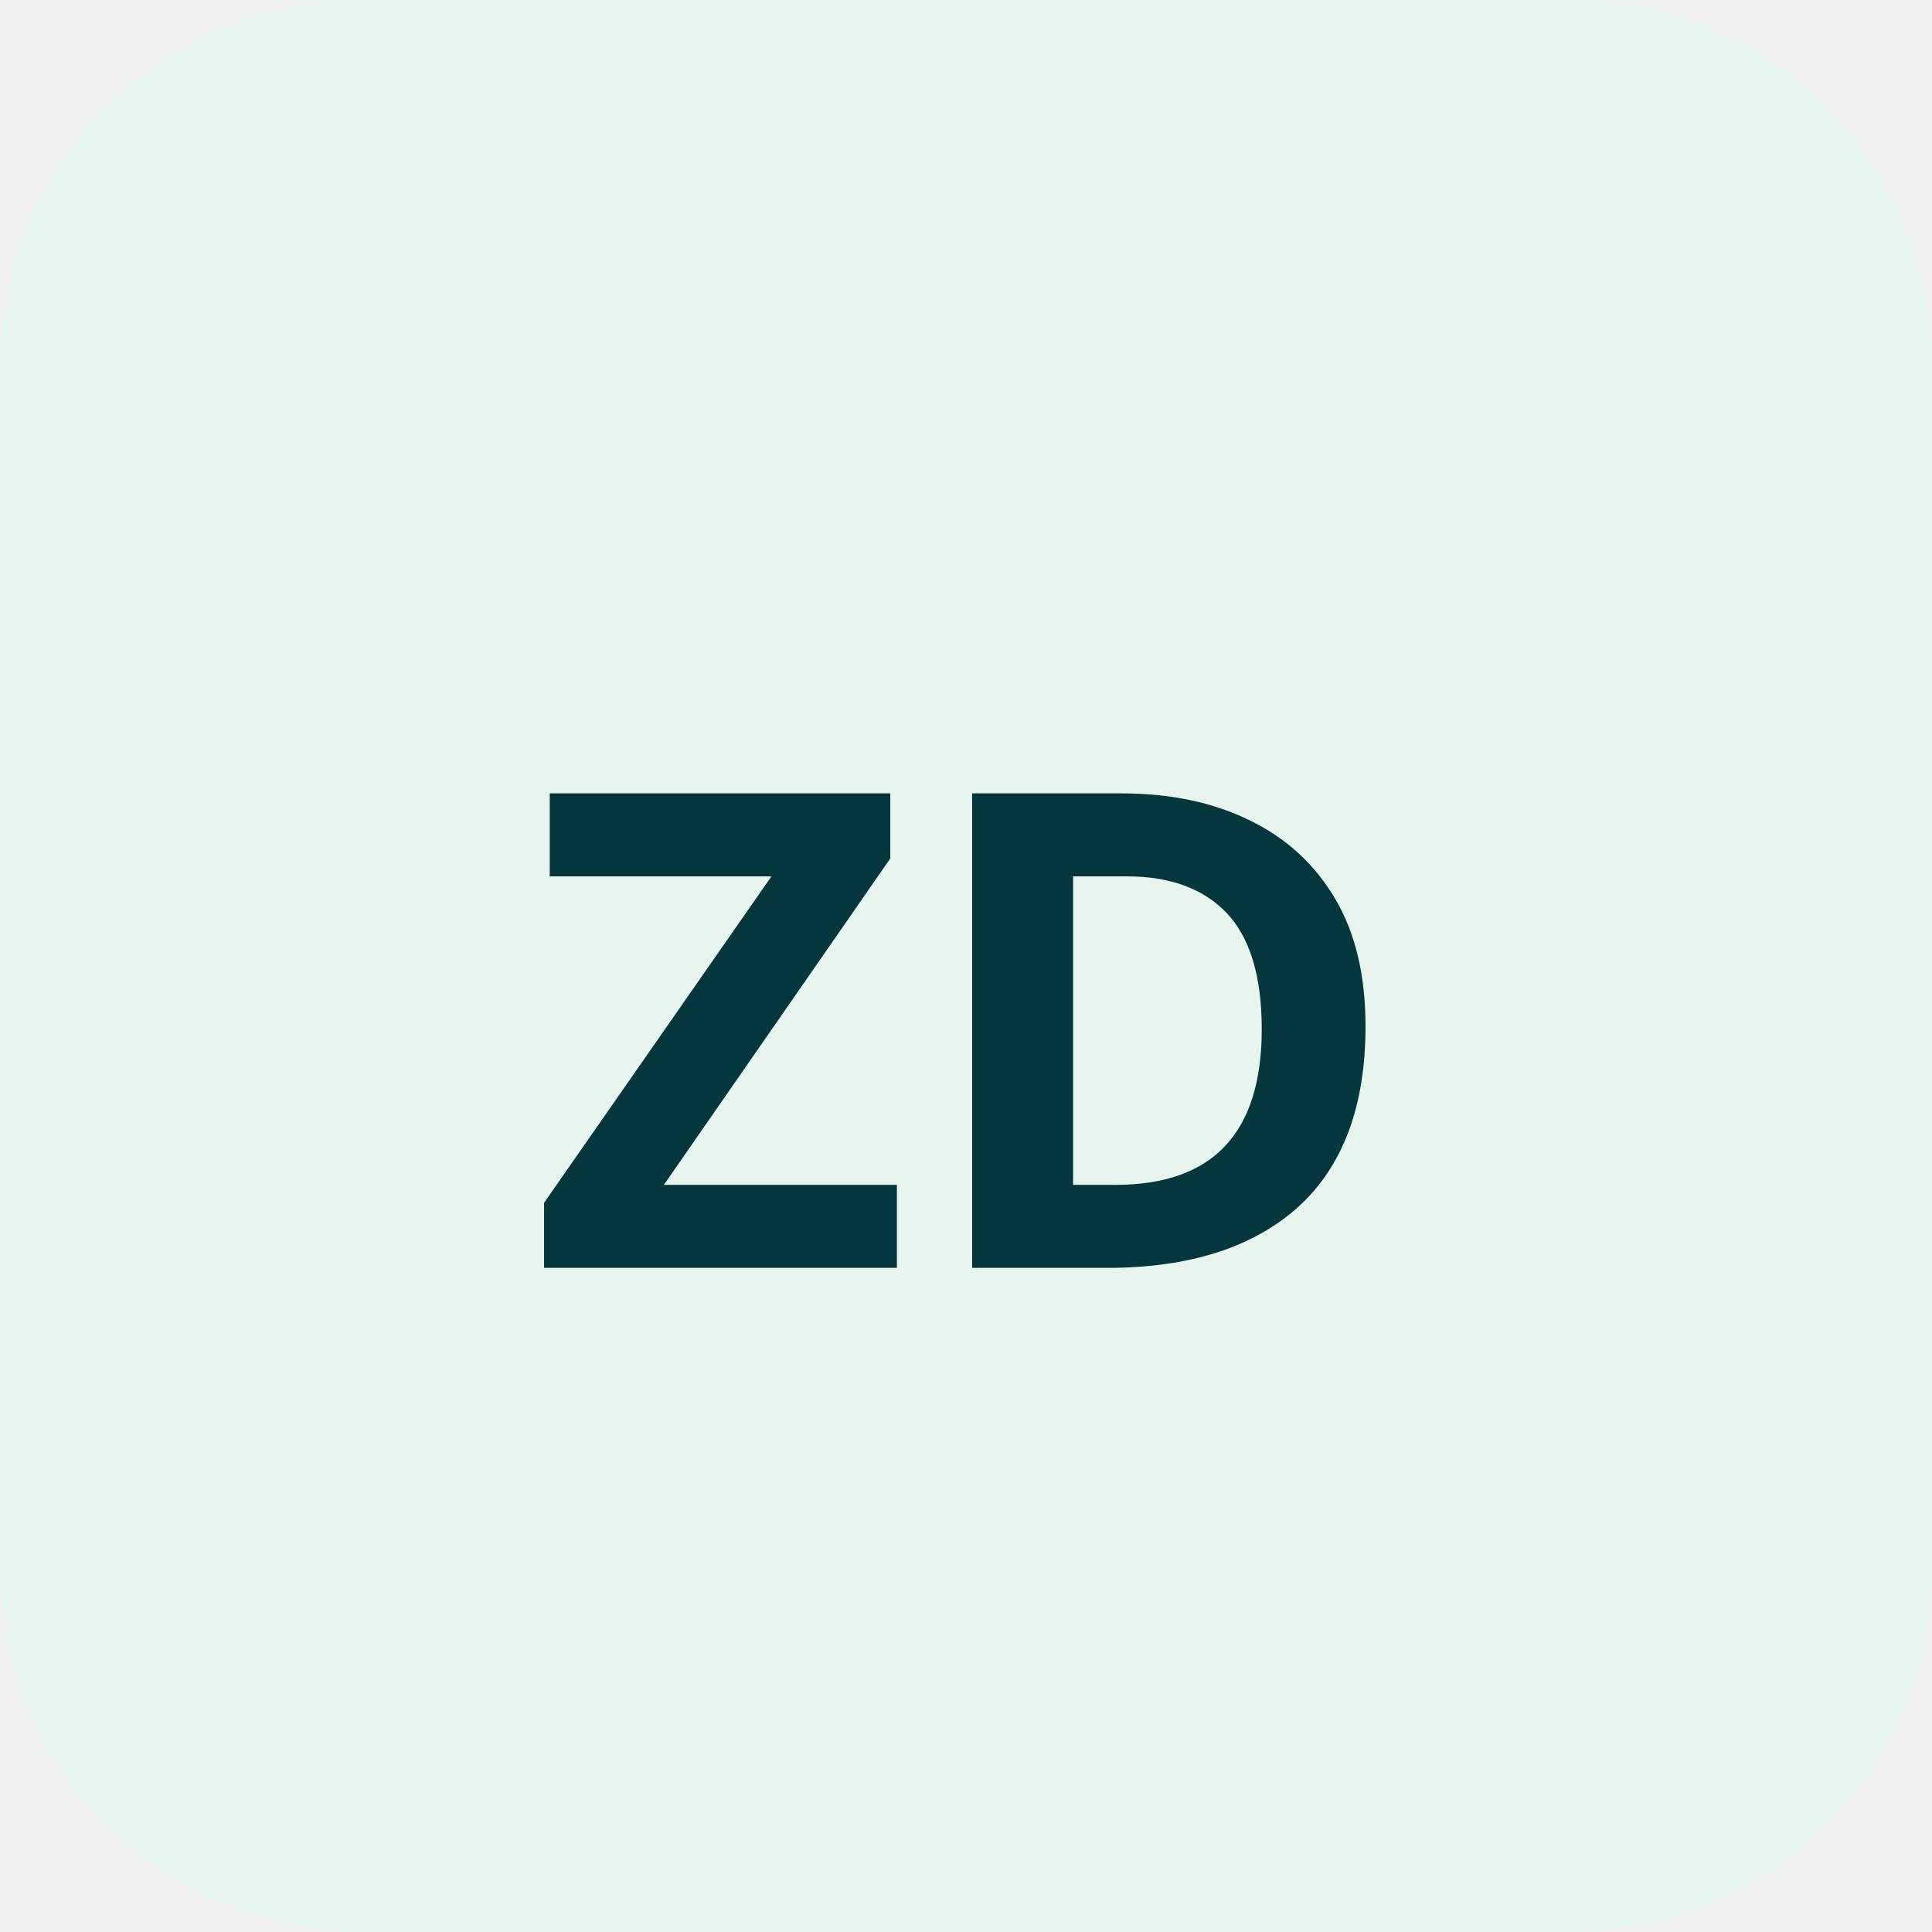
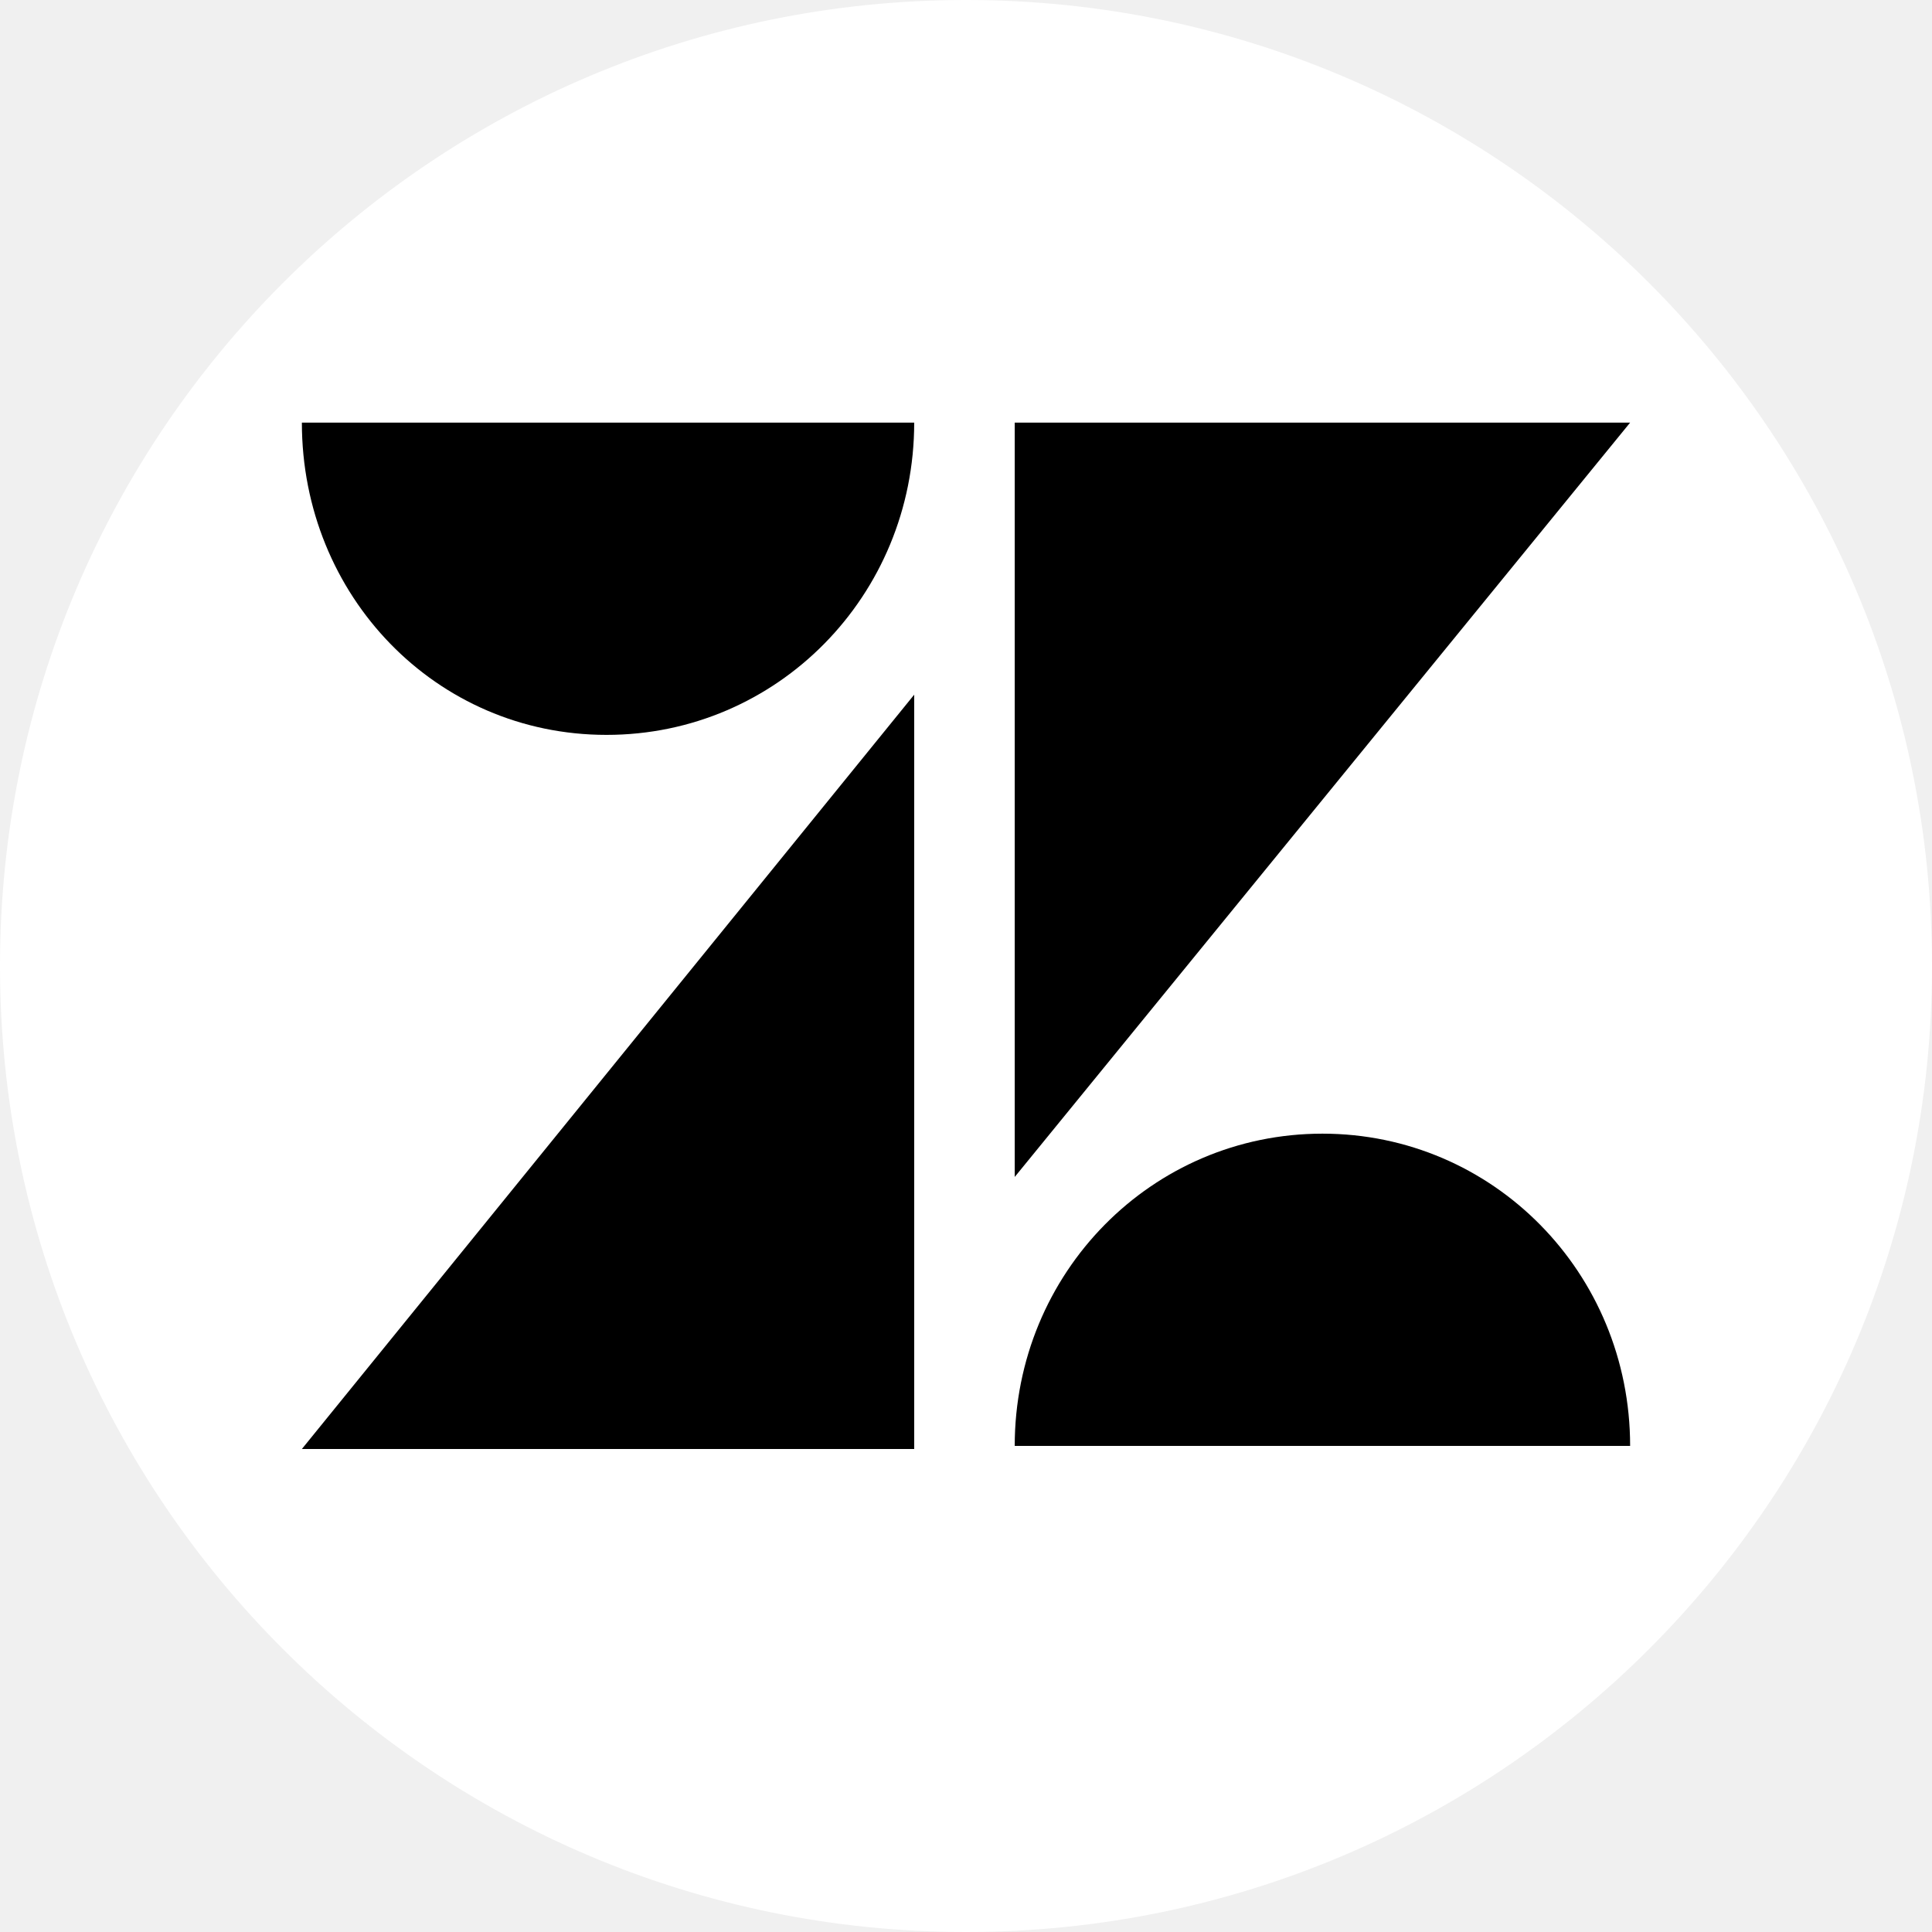
<svg xmlns="http://www.w3.org/2000/svg" width="32" height="32" viewBox="0 0 32 32" fill="none">
-   <rect width="32" height="32" rx="6" fill="#E8F5EE" />
-   <text x="16" y="21" text-anchor="middle" font-family="sans-serif" font-size="11" font-weight="600" fill="#03363D">ZD</text>
+   <rect width="32" height="32" rx="16" fill="white" />
+   <path d="M15.142 11.506V24H5L15.142 11.506ZM15.142 7C15.142 9.867 12.872 12.172 10.046 12.172C7.22 12.172 5 9.867 5 7H15.142ZM16.807 23.949C16.807 21.081 19.078 18.777 21.904 18.777C24.729 18.777 27 21.081 27 23.949H16.807ZM16.807 19.494V7H27L16.807 19.494Z" fill="black" />
</svg>
